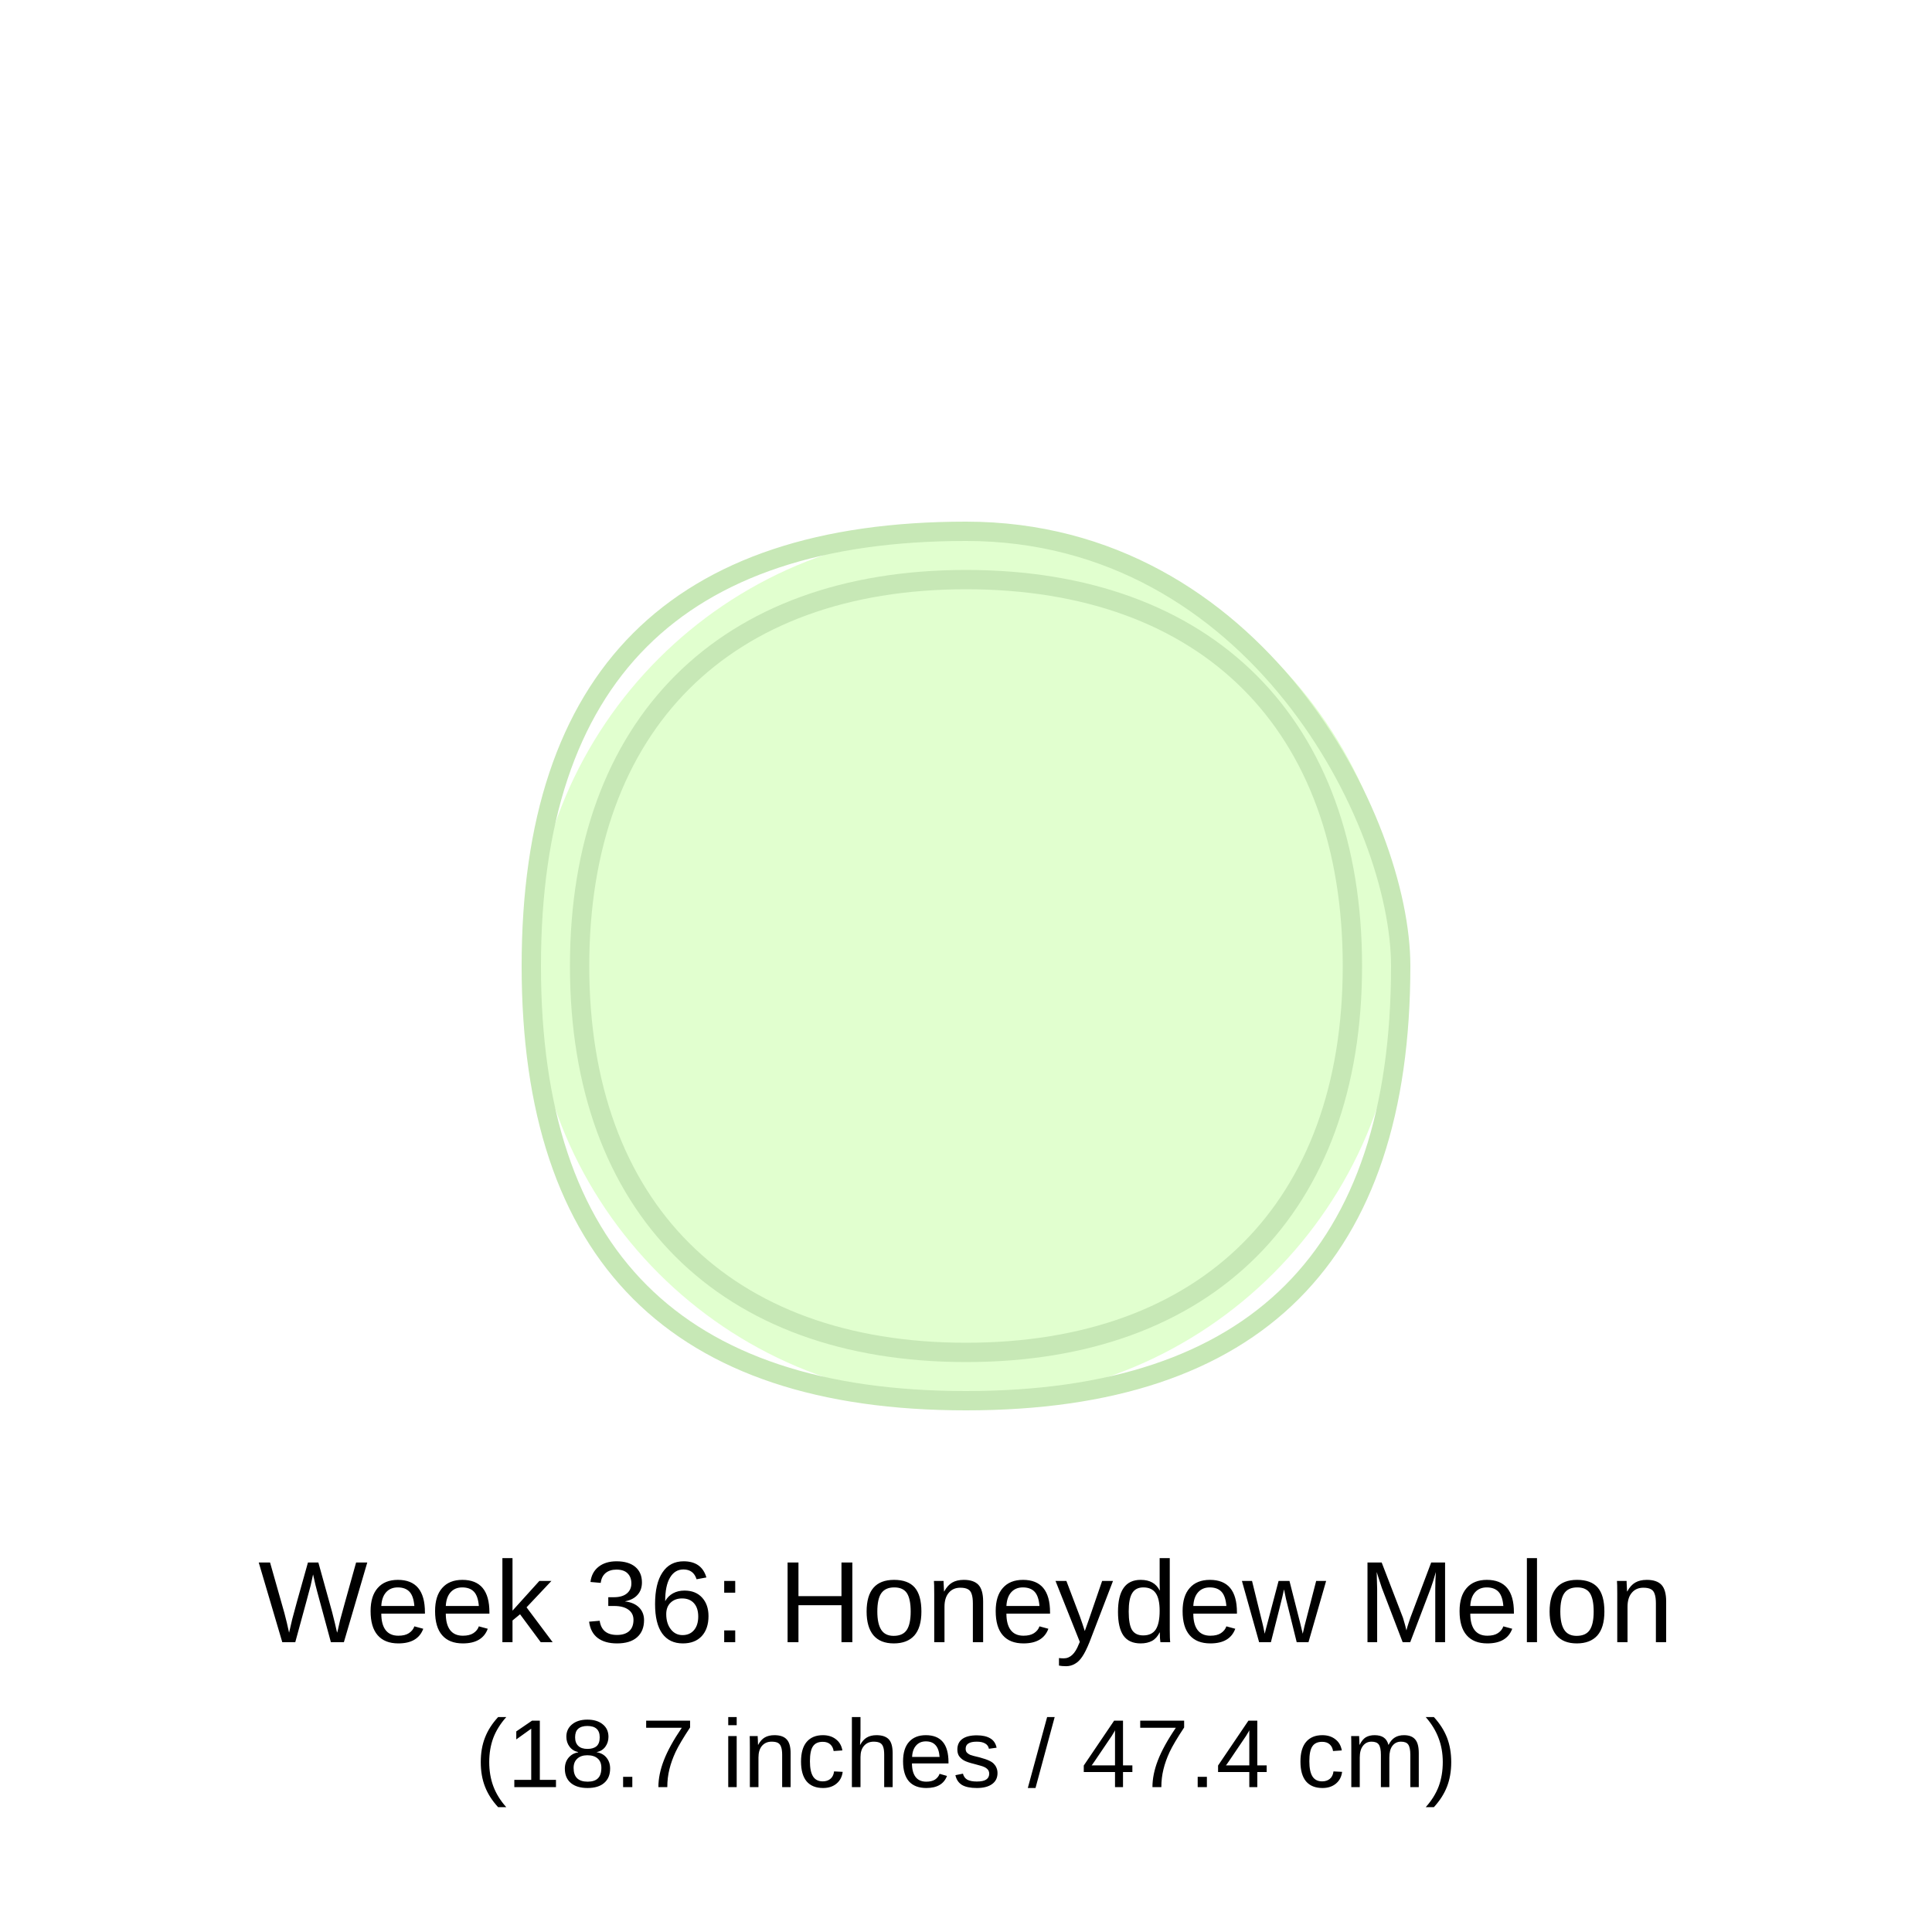
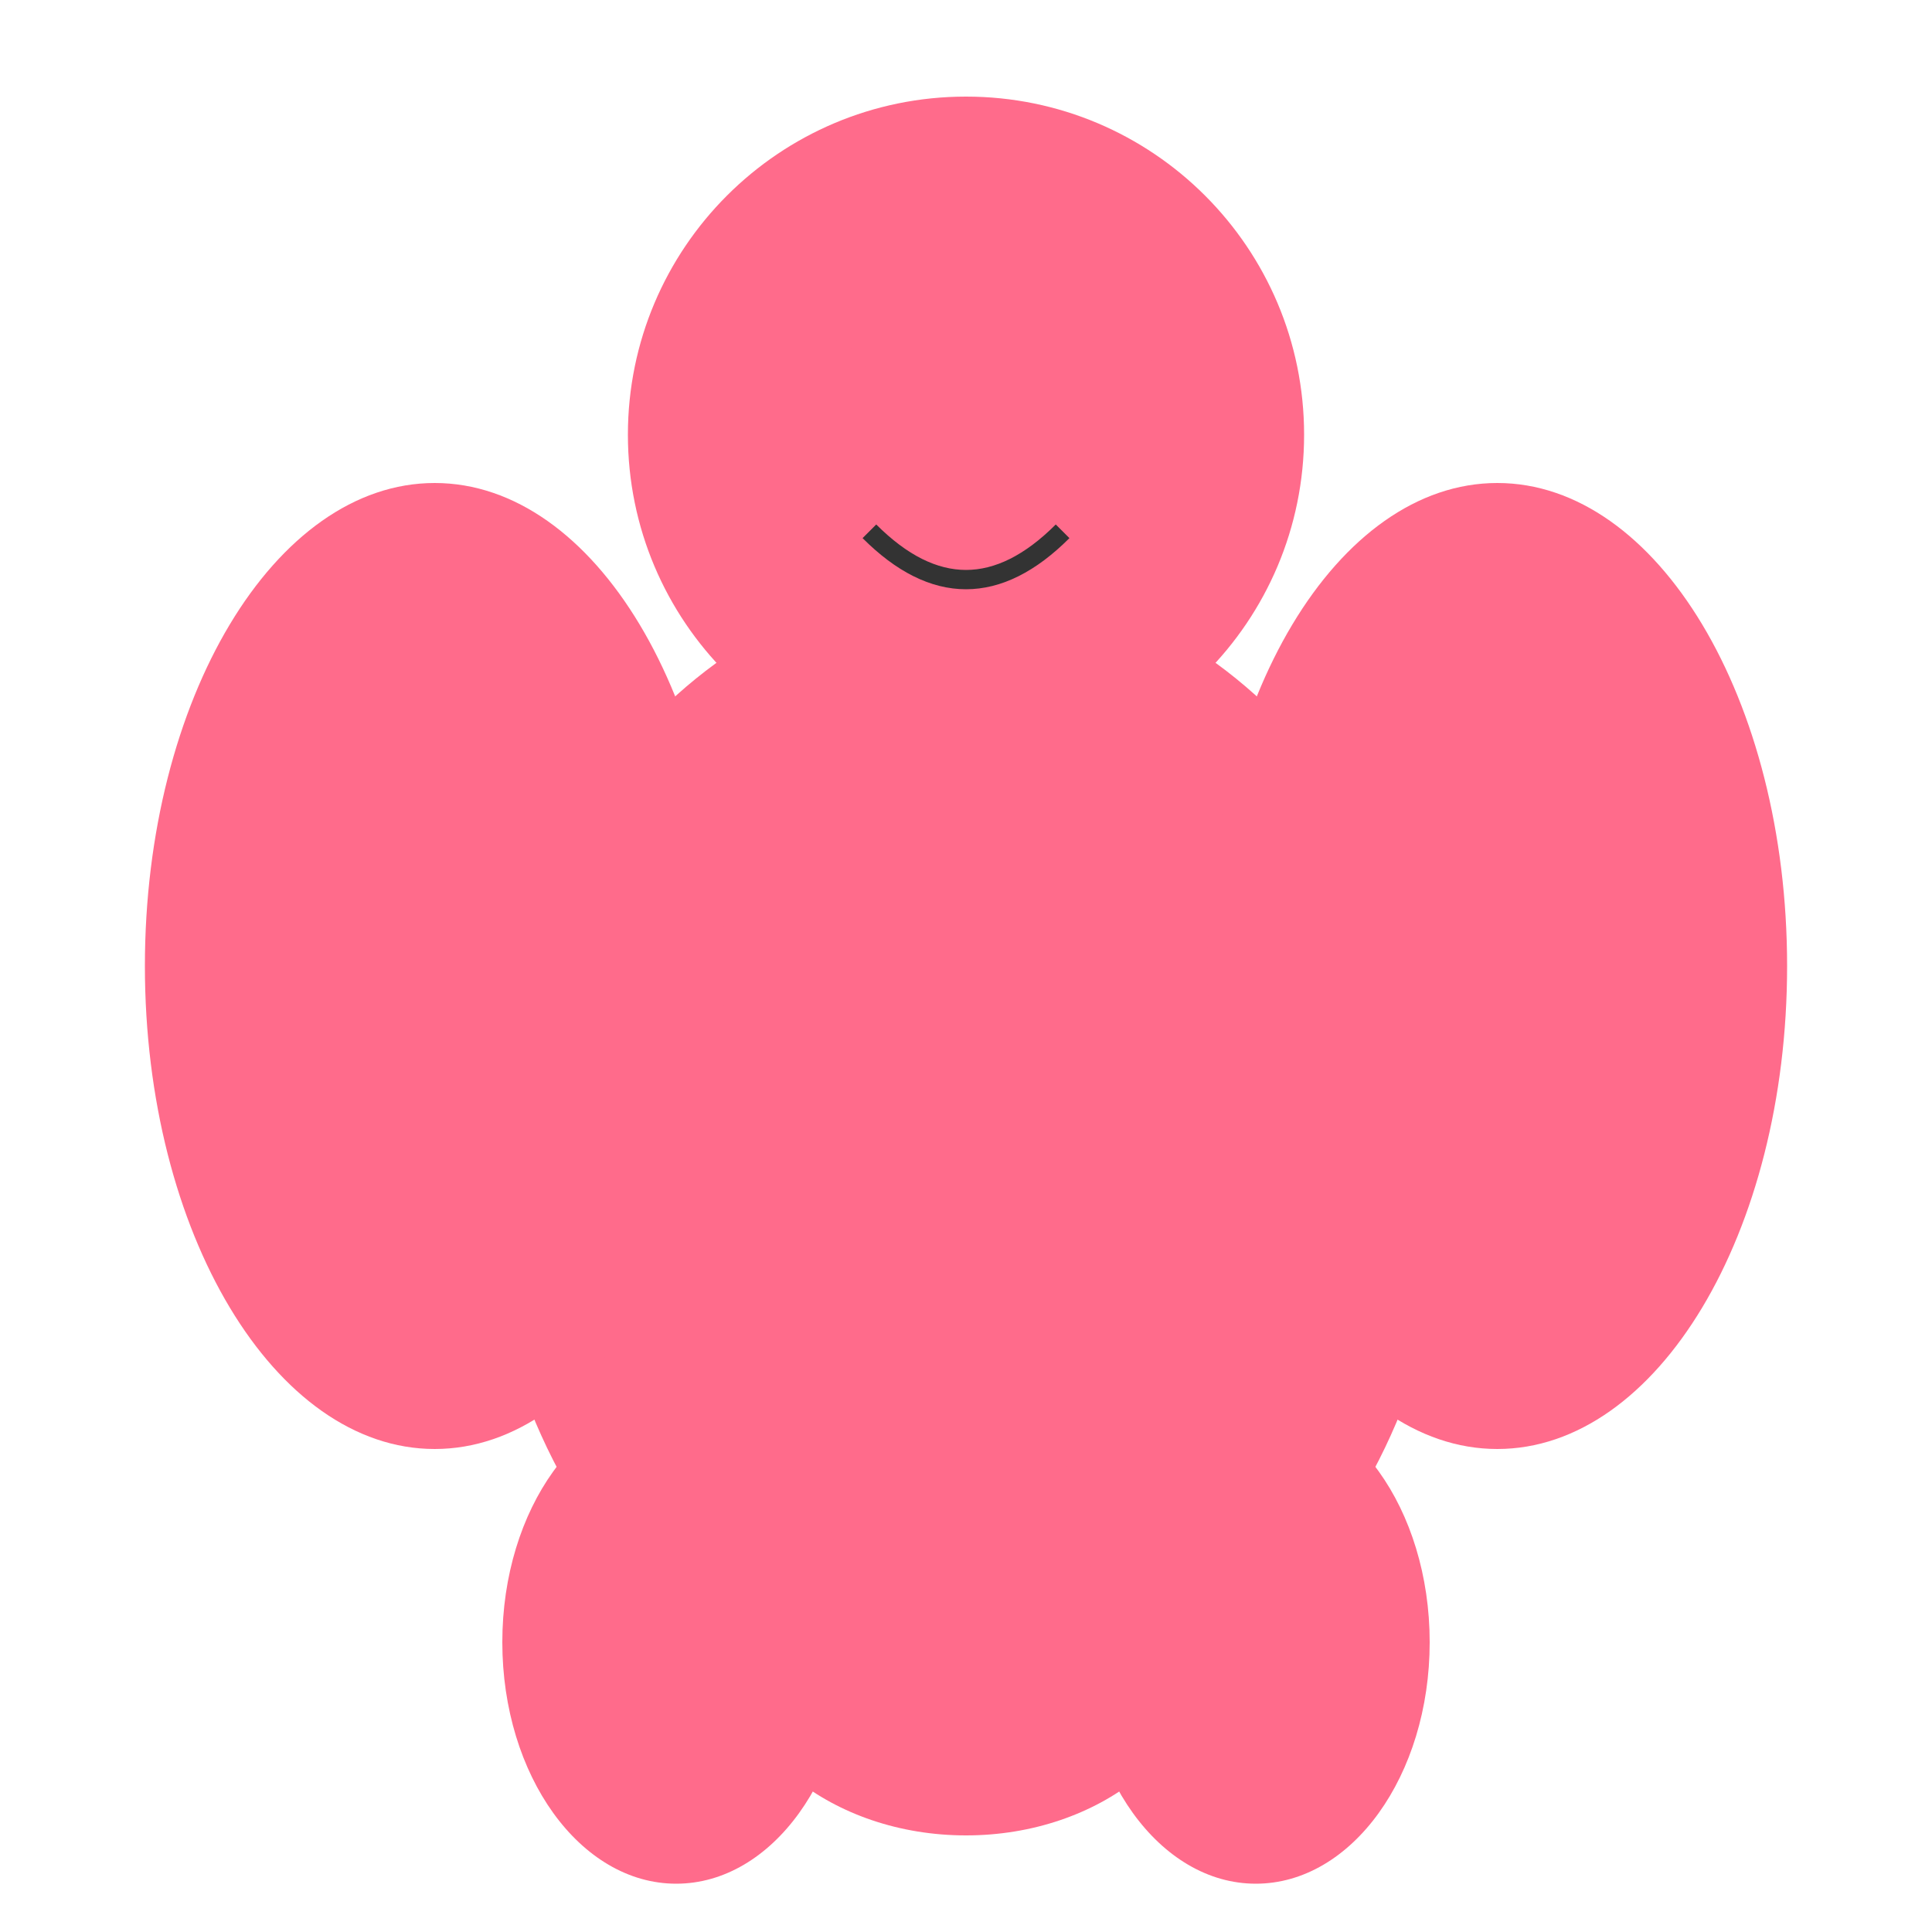
- <svg xmlns="http://www.w3.org/2000/svg" viewBox="0 0 200 200">
-   <circle cx="100" cy="100" r="45" fill="#E1FFCF" />
-   <path d="M100,55 C130,55 145,85 145,100 C145,130 130,145 100,145 C70,145 55,130 55,100 C55,70 70,55 100,55 Z" fill="none" stroke="#C7E8B6" stroke-width="2" />
-   <path d="M100,60 C125,60 140,75 140,100 C140,125 125,140 100,140 C75,140 60,125 60,100 C60,75 75,60 100,60 Z" fill="none" stroke="#C7E8B6" stroke-width="2" />
-   <text x="100" y="170" font-family="Arial" font-size="12" text-anchor="middle">Week 36: Honeydew Melon</text>
-   <text x="100" y="185" font-family="Arial" font-size="10" text-anchor="middle">(18.7 inches / 47.4 cm)</text>
+ <svg xmlns="http://www.w3.org/2000/svg" width="200" height="200" viewBox="0 0 200 200">
+   <g fill="#FF6B8B">
+     <circle cx="100" cy="45" r="35" />
+     <ellipse cx="100" cy="120" rx="50" ry="60" />
+     <circle cx="85" cy="40" r="5" />
+     <circle cx="115" cy="40" r="5" />
+     <path d="M90 55 Q 100 65 110 55" fill="none" stroke="#333" stroke-width="2" />
+     <ellipse cx="45" cy="100" rx="30" ry="50" />
+     <ellipse cx="155" cy="100" rx="30" ry="50" />
+     <ellipse cx="100" cy="170" rx="25" ry="20" />
+     <ellipse cx="70" cy="170" rx="18" ry="25" />
+     <ellipse cx="130" cy="170" rx="18" ry="25" />
+   </g>
</svg>
